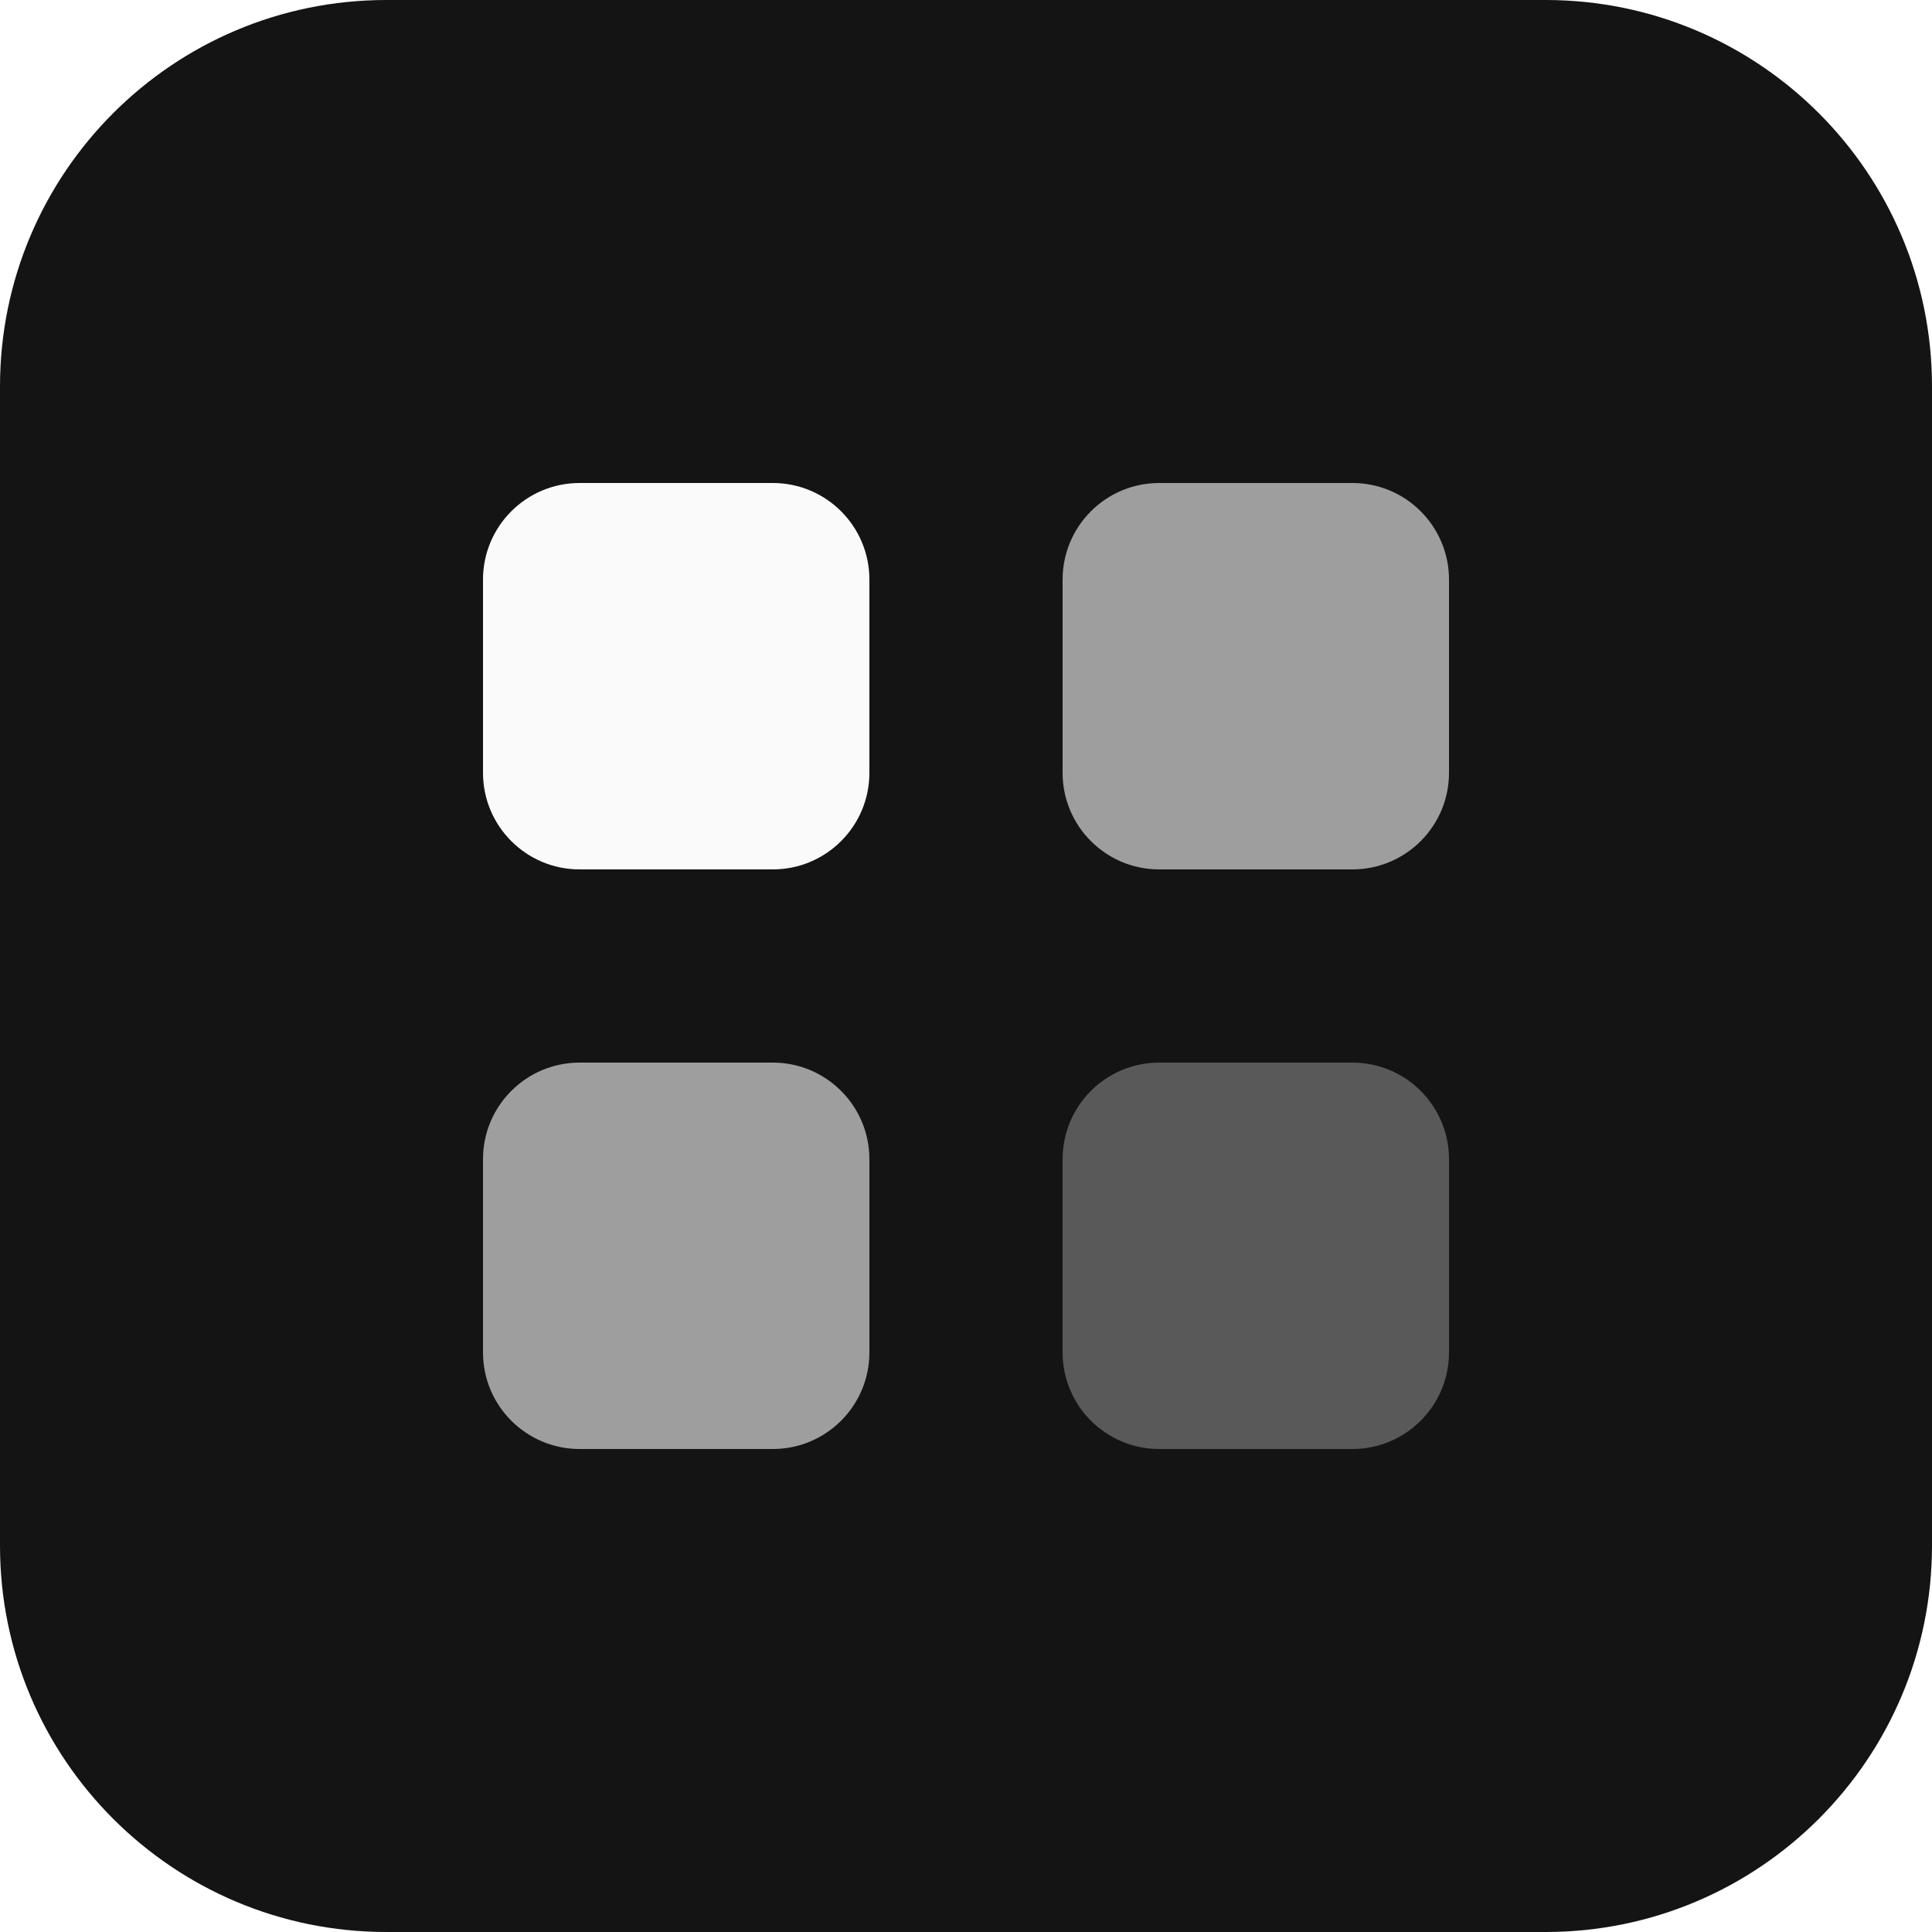
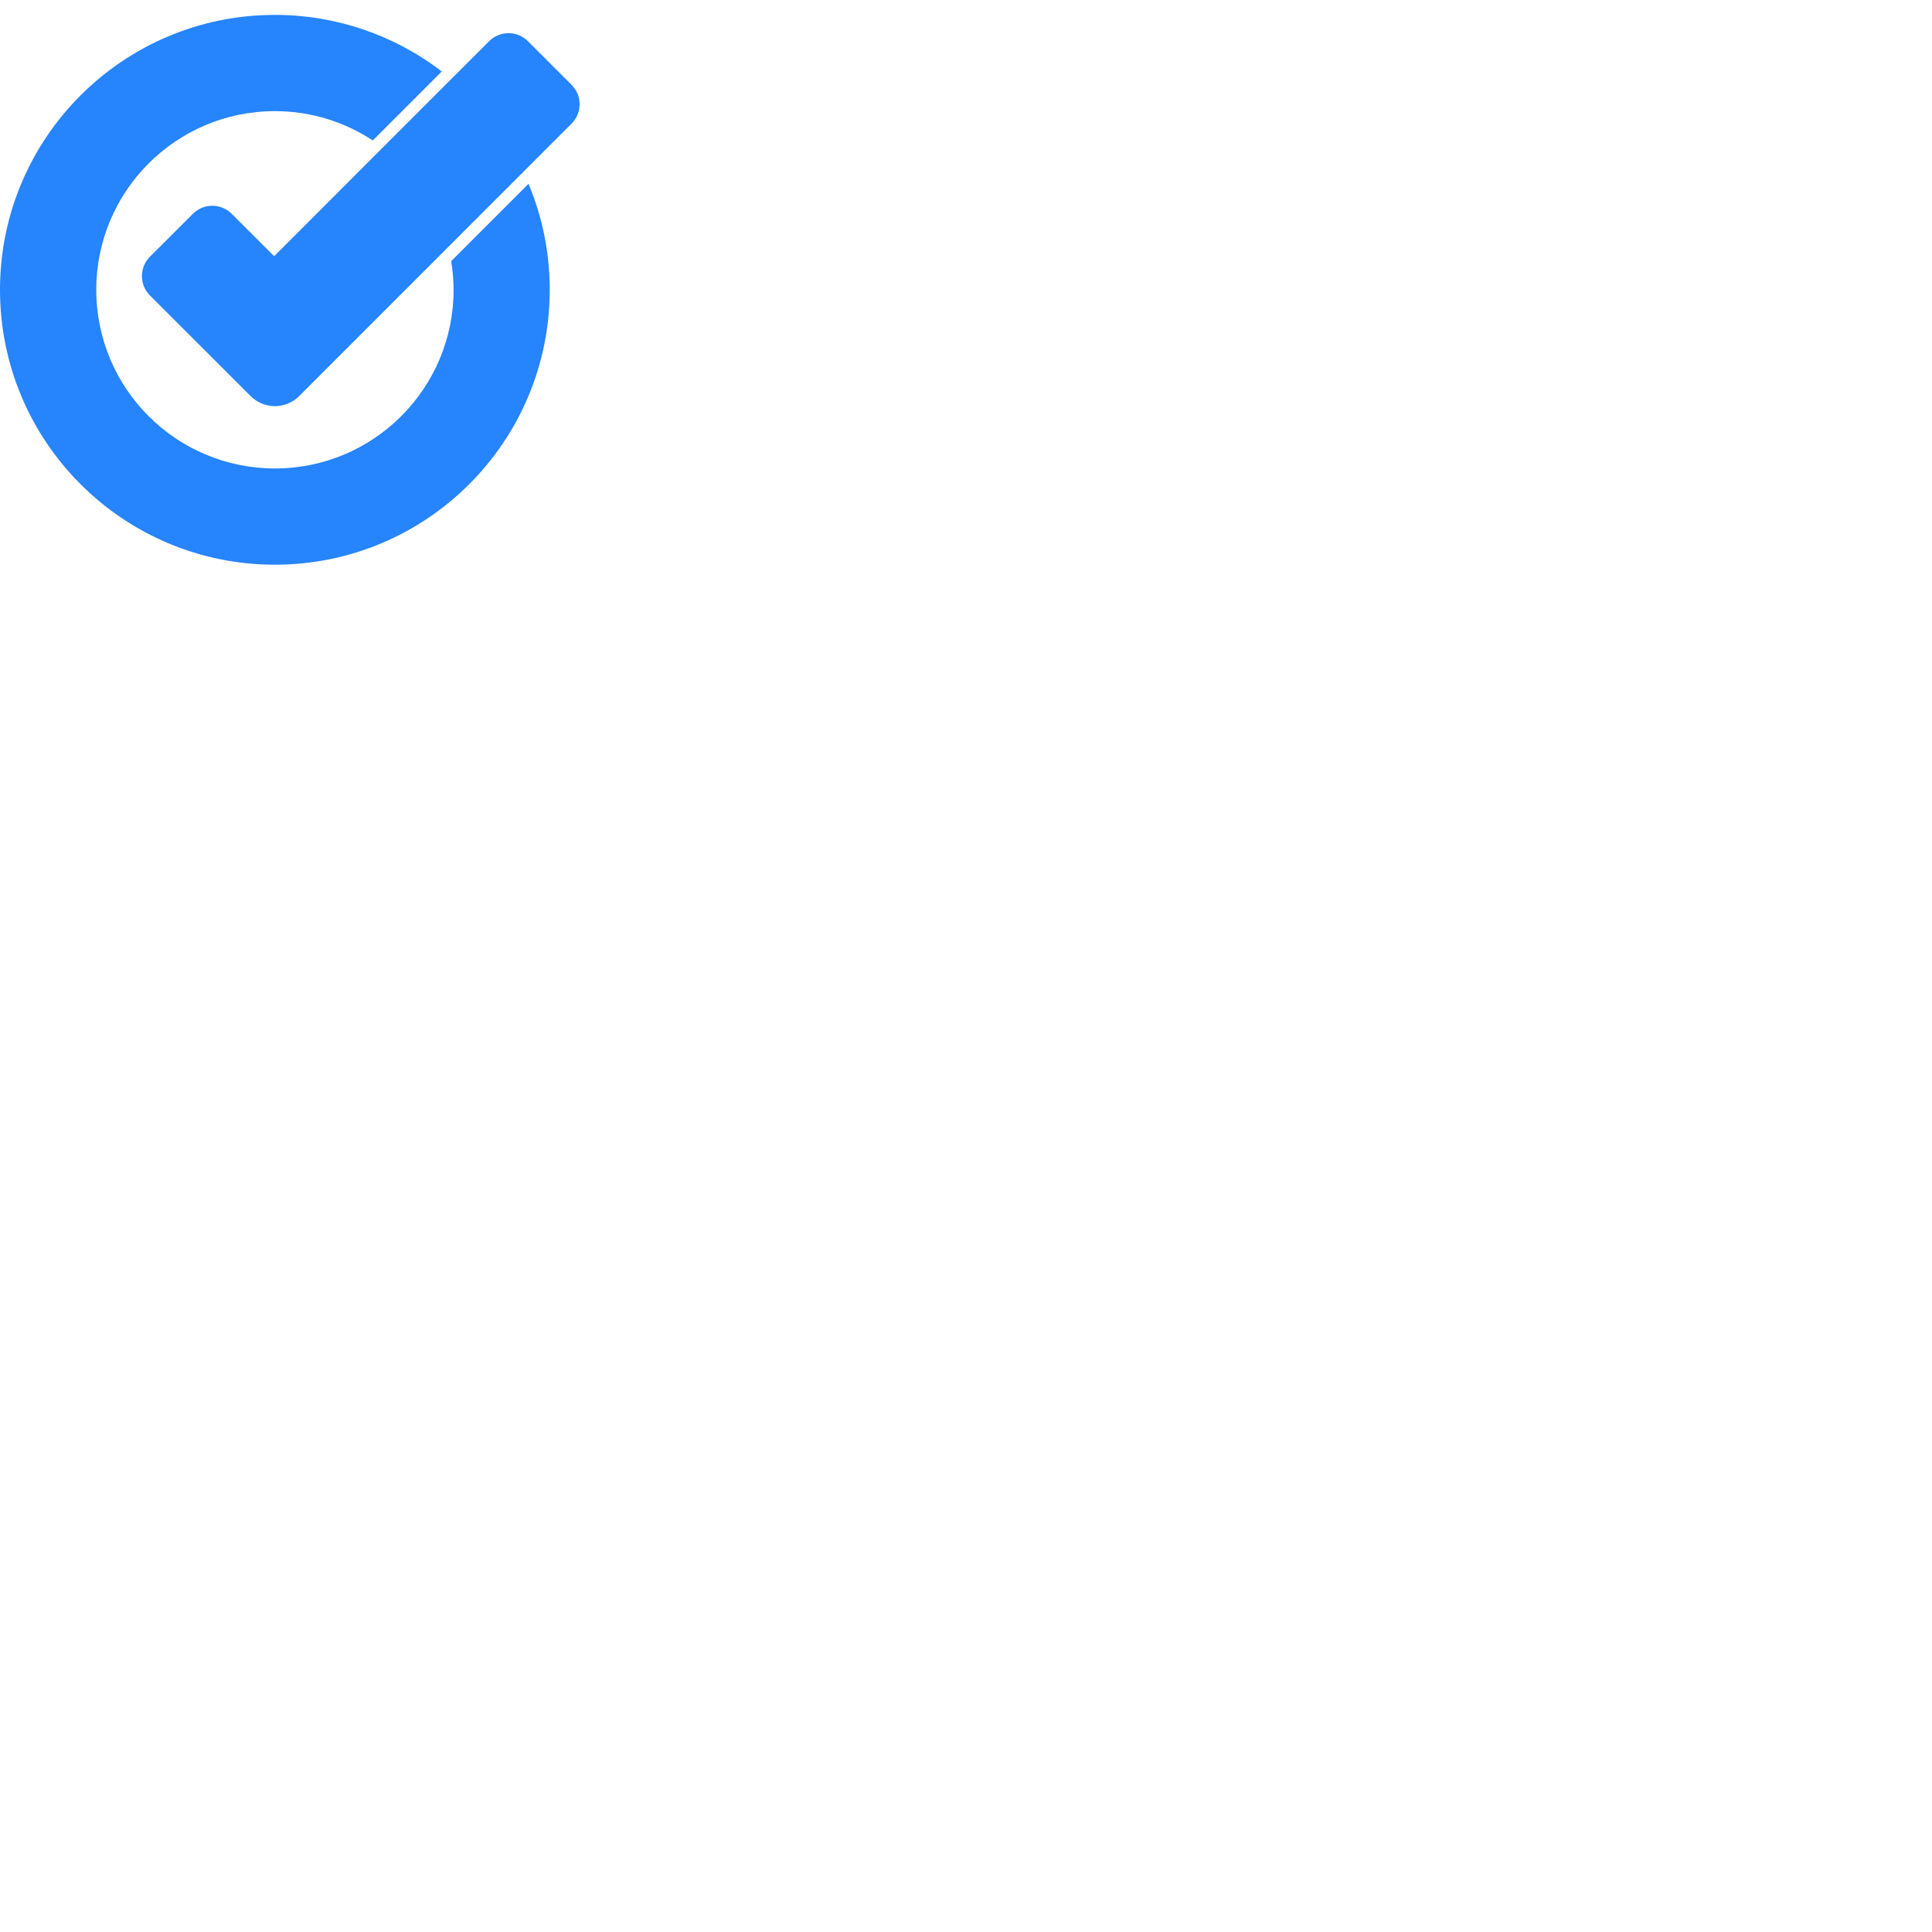
- <svg xmlns="http://www.w3.org/2000/svg" viewBox="0 0 80 80" fill="none">
-   <rect width="80" height="80" rx="16" fill="#141414" />
-   <rect x="20" y="20" width="16" height="16" rx="4" fill="#FAFAFA" />
-   <rect x="44" y="20" width="16" height="16" rx="4" fill="#FAFAFA" opacity="0.6" />
-   <rect x="20" y="44" width="16" height="16" rx="4" fill="#FAFAFA" opacity="0.6" />
-   <rect x="44" y="44" width="16" height="16" rx="4" fill="#FAFAFA" opacity="0.3" />
+ <svg xmlns="http://www.w3.org/2000/svg" fill="#2684FC" role="img" viewBox="0 0 80 80">
+   <path d="M11.383.617C5.097.617 0 5.714 0 12c0 6.286 5.097 11.383 11.383 11.383 6.286 0 11.38-5.097 11.38-11.383a11.34 11.34 0 0 0-.878-4.389l-3.203 3.203c.062.387.1.782.1 1.186a7.398 7.398 0 1 1-7.4-7.398c1.499 0 2.889.448 4.054 1.214l2.857-2.857a11.325 11.325 0 0 0-6.91-2.342zm9.674.756c-.292 0-.583.112-.805.334-2.97 2.965-5.934 5.934-8.9 8.902L9.596 8.854a1.139 1.139 0 0 0-1.61 0l-1.775 1.773a1.139 1.139 0 0 0 0 1.61l4.166 4.163a1.421 1.421 0 0 0 2.012 0L23.666 5.121a1.136 1.136 0 0 0 0-1.61l-1.805-1.804a1.136 1.136 0 0 0-.804-.334z" />
</svg>
